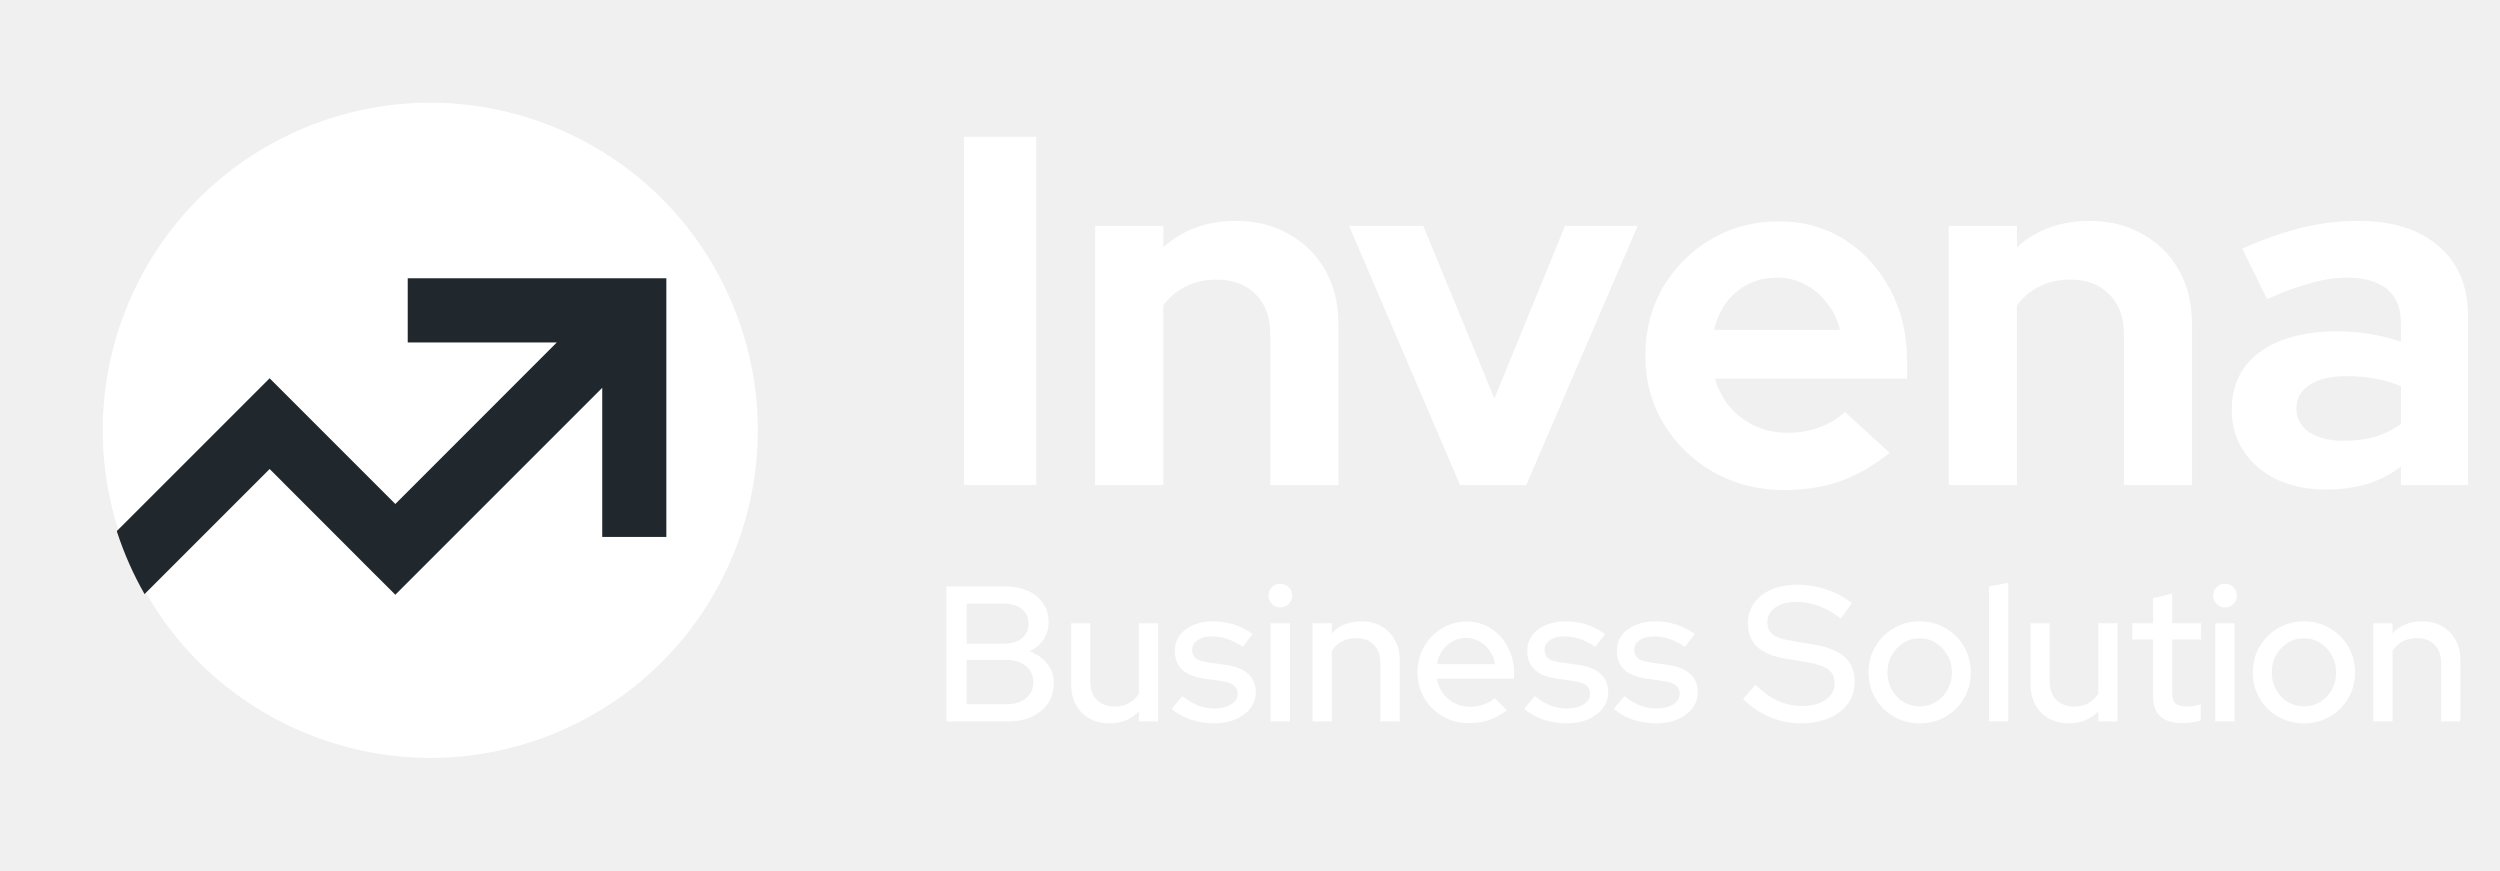
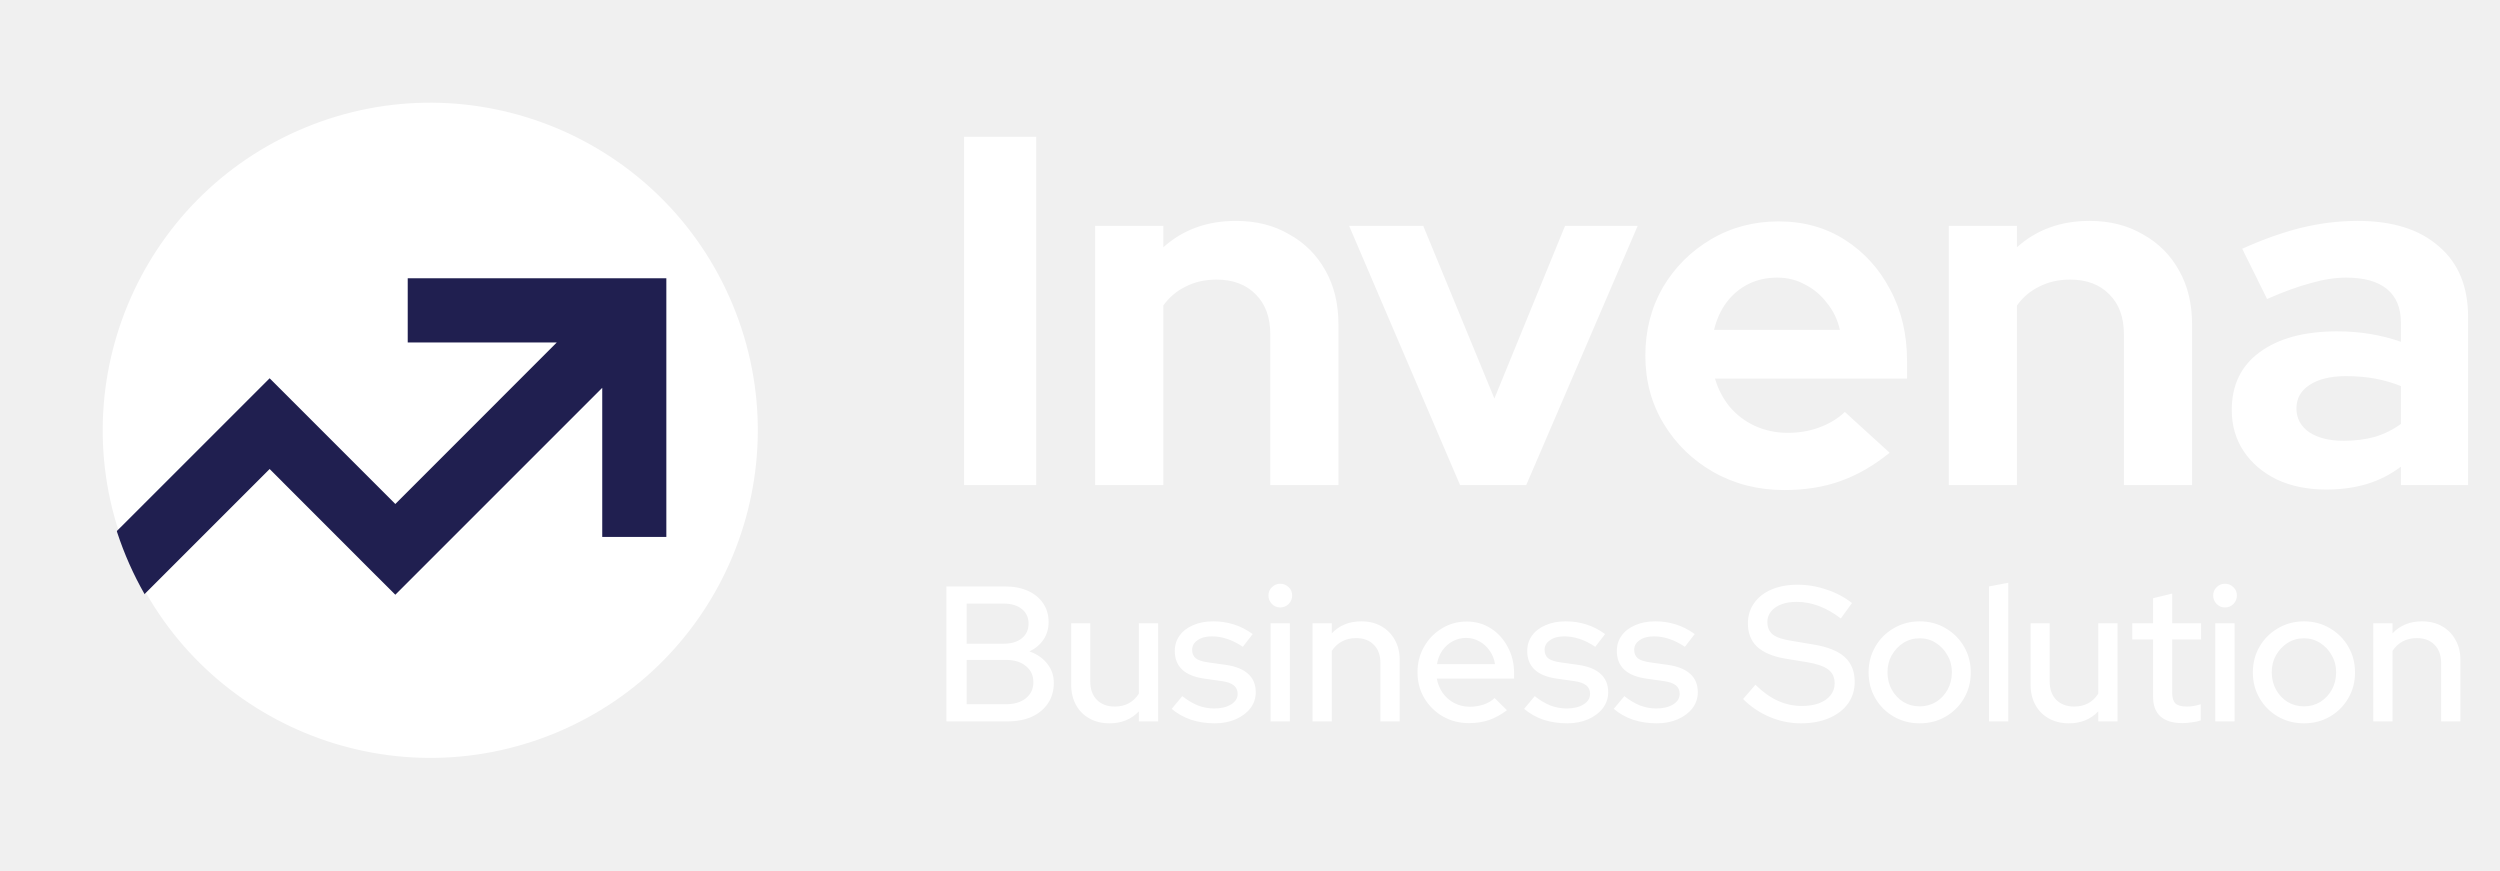
<svg xmlns="http://www.w3.org/2000/svg" width="201" height="70" viewBox="0 0 201 70" fill="none">
  <path d="M44.671 58.925C58.104 53.36 64.482 37.957 58.917 24.52C53.351 11.084 37.949 4.702 24.515 10.266C11.082 15.831 4.703 31.234 10.269 44.671C15.835 58.108 31.237 64.489 44.671 58.925Z" fill="white" />
  <mask id="mask0_932_41" style="mask-type:luminance" maskUnits="userSpaceOnUse" x="8" y="8" width="54" height="54">
    <path d="M44.726 59.059C58.234 53.464 64.647 37.975 59.051 24.464C53.454 10.953 37.967 4.536 24.459 10.131C10.95 15.727 4.537 31.216 10.134 44.727C15.73 58.238 31.218 64.655 44.726 59.059Z" fill="white" />
  </mask>
  <g mask="url(#mask0_932_41)">
-     <path fill-rule="evenodd" clip-rule="evenodd" d="M48.42 31.18L31.784 47.816L29.957 45.995L21.678 37.709L7.331 52.056L3.684 48.403L21.678 30.414L23.499 32.235L31.784 40.521L44.767 27.532H32.781V22.372H53.574V43.172H48.42V31.18Z" fill="#20282D" />
+     <path fill-rule="evenodd" clip-rule="evenodd" d="M48.42 31.18L31.784 47.816L29.957 45.995L21.678 37.709L7.331 52.056L3.684 48.403L21.678 30.414L23.499 32.235L31.784 40.521L44.767 27.532H32.781V22.372H53.574V43.172H48.42V31.18Z" fill="#201F50" />
  </g>
  <path d="M77.512 39V11H83.312V39H77.512ZM88.051 39V18.16H93.531V19.88C95.104 18.467 97.051 17.76 99.371 17.76C100.997 17.76 102.424 18.12 103.651 18.84C104.904 19.533 105.877 20.507 106.571 21.76C107.264 22.987 107.611 24.427 107.611 26.08V39H102.131V26.88C102.131 25.52 101.744 24.453 100.971 23.68C100.197 22.88 99.144 22.48 97.811 22.48C96.877 22.48 96.051 22.667 95.331 23.04C94.611 23.387 94.011 23.893 93.531 24.56V39H88.051ZM117.389 39L108.469 18.16H114.429L120.149 32.04L125.829 18.16H131.669L122.709 39H117.389ZM143.446 39.4C141.366 39.4 139.473 38.92 137.766 37.96C136.086 37 134.753 35.707 133.766 34.08C132.779 32.453 132.286 30.627 132.286 28.6C132.286 26.573 132.753 24.747 133.686 23.12C134.646 21.493 135.939 20.2 137.566 19.24C139.193 18.28 141.006 17.8 143.006 17.8C145.006 17.8 146.779 18.293 148.326 19.28C149.873 20.267 151.086 21.6 151.966 23.28C152.873 24.96 153.326 26.867 153.326 29V30.44H137.886C138.126 31.267 138.513 32.013 139.046 32.68C139.606 33.347 140.286 33.867 141.086 34.24C141.913 34.613 142.793 34.8 143.726 34.8C144.659 34.8 145.513 34.653 146.286 34.36C147.086 34.067 147.766 33.653 148.326 33.12L151.926 36.4C150.646 37.44 149.326 38.2 147.966 38.68C146.633 39.16 145.126 39.4 143.446 39.4ZM137.806 26.52H147.926C147.739 25.693 147.393 24.973 146.886 24.36C146.406 23.72 145.819 23.227 145.126 22.88C144.459 22.507 143.713 22.32 142.886 22.32C142.033 22.32 141.259 22.493 140.566 22.84C139.873 23.187 139.286 23.68 138.806 24.32C138.353 24.933 138.019 25.667 137.806 26.52ZM156.683 39V18.16H162.163V19.88C163.737 18.467 165.683 17.76 168.003 17.76C169.63 17.76 171.057 18.12 172.283 18.84C173.537 19.533 174.51 20.507 175.203 21.76C175.897 22.987 176.243 24.427 176.243 26.08V39H170.763V26.88C170.763 25.52 170.377 24.453 169.603 23.68C168.83 22.88 167.777 22.48 166.443 22.48C165.51 22.48 164.683 22.667 163.963 23.04C163.243 23.387 162.643 23.893 162.163 24.56V39H156.683ZM187.034 39.36C185.541 39.36 184.221 39.093 183.074 38.56C181.928 38 181.034 37.24 180.394 36.28C179.754 35.32 179.434 34.213 179.434 32.96C179.434 30.96 180.181 29.413 181.674 28.32C183.194 27.2 185.274 26.64 187.914 26.64C189.728 26.64 191.434 26.92 193.034 27.48V25.96C193.034 24.76 192.661 23.853 191.914 23.24C191.168 22.627 190.074 22.32 188.634 22.32C187.754 22.32 186.808 22.467 185.794 22.76C184.781 23.027 183.608 23.453 182.274 24.04L180.274 20C181.928 19.253 183.501 18.693 184.994 18.32C186.514 17.947 188.034 17.76 189.554 17.76C192.354 17.76 194.528 18.44 196.074 19.8C197.648 21.133 198.434 23.027 198.434 25.48V39H193.034V37.52C192.181 38.16 191.261 38.627 190.274 38.92C189.288 39.213 188.208 39.36 187.034 39.36ZM184.634 32.84C184.634 33.64 184.981 34.28 185.674 34.76C186.368 35.213 187.288 35.44 188.434 35.44C189.341 35.44 190.181 35.333 190.954 35.12C191.728 34.88 192.421 34.533 193.034 34.08V31.04C192.368 30.773 191.674 30.573 190.954 30.44C190.234 30.307 189.461 30.24 188.634 30.24C187.381 30.24 186.394 30.48 185.674 30.96C184.981 31.413 184.634 32.04 184.634 32.84Z" fill="white" />
  <path d="M76.093 58V47.15H80.789C81.502 47.15 82.122 47.269 82.649 47.507C83.176 47.744 83.584 48.08 83.874 48.514C84.163 48.938 84.308 49.439 84.308 50.017C84.308 50.544 84.173 51.01 83.905 51.413C83.636 51.816 83.259 52.136 82.773 52.373C83.383 52.59 83.858 52.921 84.199 53.365C84.55 53.8 84.726 54.311 84.726 54.9C84.726 55.53 84.571 56.078 84.261 56.543C83.951 57.008 83.517 57.37 82.959 57.628C82.401 57.876 81.745 58 80.991 58H76.093ZM77.72 51.754H80.696C81.306 51.754 81.791 51.609 82.153 51.319C82.515 51.03 82.696 50.638 82.696 50.142C82.696 49.645 82.515 49.253 82.153 48.964C81.791 48.674 81.306 48.529 80.696 48.529H77.72V51.754ZM77.72 56.62H80.867C81.549 56.62 82.086 56.46 82.479 56.14C82.882 55.82 83.083 55.386 83.083 54.838C83.083 54.301 82.882 53.872 82.479 53.551C82.086 53.221 81.549 53.056 80.867 53.056H77.72V56.62ZM89.208 58.155C88.598 58.155 88.061 58.026 87.596 57.767C87.131 57.509 86.769 57.148 86.511 56.682C86.252 56.207 86.123 55.665 86.123 55.055V50.111H87.658V54.791C87.658 55.411 87.833 55.902 88.185 56.264C88.546 56.626 89.027 56.806 89.626 56.806C90.05 56.806 90.427 56.719 90.758 56.543C91.088 56.357 91.357 56.099 91.564 55.768V50.111H93.114V58H91.564V57.194C90.954 57.835 90.169 58.155 89.208 58.155ZM97.661 58.155C96.979 58.155 96.338 58.057 95.739 57.861C95.15 57.654 94.639 57.364 94.205 56.992L95.057 55.969C95.46 56.29 95.874 56.538 96.297 56.714C96.731 56.879 97.17 56.962 97.615 56.962C98.173 56.962 98.627 56.853 98.979 56.636C99.33 56.419 99.506 56.135 99.506 55.783C99.506 55.494 99.402 55.267 99.196 55.102C98.989 54.936 98.669 54.822 98.235 54.761L96.809 54.559C96.023 54.445 95.434 54.203 95.042 53.831C94.649 53.459 94.453 52.962 94.453 52.343C94.453 51.867 94.582 51.454 94.84 51.102C95.099 50.741 95.46 50.462 95.925 50.266C96.39 50.059 96.933 49.956 97.553 49.956C98.121 49.956 98.669 50.038 99.196 50.203C99.723 50.369 100.229 50.627 100.715 50.978L99.924 52.002C99.49 51.712 99.067 51.5 98.653 51.366C98.25 51.232 97.842 51.164 97.429 51.164C96.953 51.164 96.571 51.268 96.282 51.474C95.992 51.671 95.848 51.929 95.848 52.249C95.848 52.539 95.946 52.766 96.142 52.931C96.349 53.087 96.685 53.195 97.15 53.257L98.576 53.459C99.361 53.572 99.955 53.815 100.358 54.187C100.761 54.549 100.963 55.039 100.963 55.66C100.963 56.135 100.818 56.564 100.529 56.946C100.239 57.318 99.847 57.612 99.351 57.83C98.855 58.047 98.291 58.155 97.661 58.155ZM102.154 58V50.111H103.704V58H102.154ZM102.929 48.84C102.67 48.84 102.448 48.746 102.262 48.56C102.076 48.364 101.983 48.137 101.983 47.879C101.983 47.61 102.076 47.388 102.262 47.212C102.448 47.026 102.67 46.933 102.929 46.933C103.197 46.933 103.425 47.026 103.611 47.212C103.797 47.388 103.89 47.61 103.89 47.879C103.89 48.137 103.797 48.364 103.611 48.56C103.425 48.746 103.197 48.84 102.929 48.84ZM105.529 58V50.111H107.079V50.916C107.689 50.276 108.479 49.956 109.451 49.956C110.06 49.956 110.593 50.085 111.047 50.343C111.512 50.601 111.874 50.963 112.132 51.428C112.401 51.893 112.535 52.43 112.535 53.04V58H110.985V53.303C110.985 52.684 110.81 52.198 110.458 51.846C110.117 51.485 109.637 51.304 109.017 51.304C108.603 51.304 108.231 51.392 107.901 51.568C107.57 51.743 107.296 51.996 107.079 52.327V58H105.529ZM118.106 58.139C117.331 58.139 116.628 57.959 115.998 57.597C115.378 57.235 114.882 56.745 114.51 56.124C114.148 55.505 113.967 54.812 113.967 54.047C113.967 53.293 114.143 52.611 114.494 52.002C114.846 51.382 115.321 50.891 115.92 50.529C116.52 50.157 117.186 49.971 117.92 49.971C118.653 49.971 119.304 50.157 119.873 50.529C120.441 50.891 120.891 51.387 121.221 52.017C121.562 52.637 121.733 53.34 121.733 54.125V54.559H115.517C115.6 54.993 115.76 55.38 115.998 55.721C116.246 56.062 116.556 56.331 116.928 56.528C117.31 56.724 117.723 56.822 118.168 56.822C118.55 56.822 118.917 56.765 119.268 56.651C119.63 56.528 119.93 56.352 120.167 56.124L121.159 57.101C120.694 57.452 120.214 57.716 119.718 57.892C119.232 58.057 118.695 58.139 118.106 58.139ZM115.533 53.397H120.198C120.136 52.983 119.992 52.621 119.764 52.312C119.547 51.991 119.273 51.743 118.943 51.568C118.622 51.382 118.271 51.288 117.889 51.288C117.496 51.288 117.134 51.376 116.804 51.552C116.473 51.728 116.194 51.976 115.967 52.296C115.75 52.606 115.605 52.973 115.533 53.397ZM125.997 58.155C125.315 58.155 124.674 58.057 124.075 57.861C123.486 57.654 122.975 57.364 122.541 56.992L123.393 55.969C123.796 56.29 124.209 56.538 124.633 56.714C125.067 56.879 125.506 56.962 125.951 56.962C126.509 56.962 126.963 56.853 127.315 56.636C127.666 56.419 127.842 56.135 127.842 55.783C127.842 55.494 127.738 55.267 127.532 55.102C127.325 54.936 127.005 54.822 126.571 54.761L125.145 54.559C124.359 54.445 123.77 54.203 123.378 53.831C122.985 53.459 122.789 52.962 122.789 52.343C122.789 51.867 122.918 51.454 123.176 51.102C123.434 50.741 123.796 50.462 124.261 50.266C124.726 50.059 125.269 49.956 125.889 49.956C126.457 49.956 127.005 50.038 127.532 50.203C128.059 50.369 128.565 50.627 129.051 50.978L128.26 52.002C127.826 51.712 127.402 51.5 126.989 51.366C126.586 51.232 126.178 51.164 125.765 51.164C125.289 51.164 124.907 51.268 124.618 51.474C124.328 51.671 124.184 51.929 124.184 52.249C124.184 52.539 124.282 52.766 124.478 52.931C124.685 53.087 125.021 53.195 125.486 53.257L126.912 53.459C127.697 53.572 128.291 53.815 128.694 54.187C129.097 54.549 129.299 55.039 129.299 55.66C129.299 56.135 129.154 56.564 128.865 56.946C128.575 57.318 128.183 57.612 127.687 57.83C127.191 58.047 126.627 58.155 125.997 58.155ZM133.202 58.155C132.52 58.155 131.88 58.057 131.28 57.861C130.691 57.654 130.18 57.364 129.746 56.992L130.598 55.969C131.001 56.29 131.415 56.538 131.838 56.714C132.272 56.879 132.711 56.962 133.156 56.962C133.714 56.962 134.168 56.853 134.52 56.636C134.871 56.419 135.047 56.135 135.047 55.783C135.047 55.494 134.943 55.267 134.737 55.102C134.53 54.936 134.21 54.822 133.776 54.761L132.35 54.559C131.564 54.445 130.975 54.203 130.583 53.831C130.19 53.459 129.994 52.962 129.994 52.343C129.994 51.867 130.123 51.454 130.381 51.102C130.64 50.741 131.001 50.462 131.466 50.266C131.931 50.059 132.474 49.956 133.094 49.956C133.662 49.956 134.21 50.038 134.737 50.203C135.264 50.369 135.77 50.627 136.256 50.978L135.465 52.002C135.031 51.712 134.608 51.5 134.194 51.366C133.791 51.232 133.383 51.164 132.97 51.164C132.494 51.164 132.112 51.268 131.823 51.474C131.533 51.671 131.389 51.929 131.389 52.249C131.389 52.539 131.487 52.766 131.683 52.931C131.89 53.087 132.226 53.195 132.691 53.257L134.117 53.459C134.902 53.572 135.496 53.815 135.899 54.187C136.302 54.549 136.504 55.039 136.504 55.66C136.504 56.135 136.359 56.564 136.07 56.946C135.78 57.318 135.388 57.612 134.892 57.83C134.396 58.047 133.833 58.155 133.202 58.155ZM144.794 58.155C143.926 58.155 143.089 57.984 142.283 57.644C141.477 57.303 140.764 56.822 140.144 56.202L141.136 55.055C141.725 55.634 142.324 56.062 142.934 56.342C143.554 56.62 144.199 56.76 144.871 56.76C145.398 56.76 145.858 56.688 146.251 56.543C146.654 56.388 146.964 56.171 147.181 55.892C147.398 55.613 147.506 55.298 147.506 54.947C147.506 54.461 147.336 54.089 146.995 53.831C146.654 53.572 146.09 53.376 145.305 53.242L143.492 52.947C142.5 52.771 141.756 52.451 141.26 51.986C140.774 51.521 140.531 50.901 140.531 50.126C140.531 49.506 140.696 48.964 141.027 48.498C141.358 48.023 141.823 47.656 142.422 47.398C143.032 47.14 143.734 47.011 144.53 47.011C145.315 47.011 146.085 47.14 146.84 47.398C147.604 47.646 148.291 48.008 148.901 48.483L148.002 49.723C146.834 48.834 145.651 48.39 144.453 48.39C143.977 48.39 143.564 48.457 143.213 48.592C142.861 48.726 142.587 48.917 142.391 49.165C142.195 49.403 142.097 49.682 142.097 50.002C142.097 50.446 142.246 50.787 142.546 51.025C142.846 51.252 143.342 51.418 144.034 51.521L145.786 51.816C146.933 52.002 147.775 52.337 148.312 52.823C148.849 53.309 149.118 53.975 149.118 54.822C149.118 55.484 148.937 56.068 148.576 56.574C148.214 57.07 147.708 57.458 147.057 57.736C146.406 58.016 145.651 58.155 144.794 58.155ZM154.342 58.155C153.578 58.155 152.88 57.974 152.25 57.612C151.63 57.251 151.139 56.76 150.777 56.14C150.416 55.52 150.235 54.828 150.235 54.063C150.235 53.298 150.416 52.606 150.777 51.986C151.139 51.366 151.63 50.875 152.25 50.514C152.88 50.142 153.578 49.956 154.342 49.956C155.117 49.956 155.815 50.142 156.435 50.514C157.055 50.875 157.546 51.366 157.907 51.986C158.269 52.606 158.45 53.298 158.45 54.063C158.45 54.828 158.269 55.52 157.907 56.14C157.546 56.76 157.055 57.251 156.435 57.612C155.815 57.974 155.117 58.155 154.342 58.155ZM154.342 56.791C154.828 56.791 155.267 56.672 155.66 56.434C156.052 56.187 156.362 55.856 156.59 55.443C156.817 55.029 156.931 54.564 156.931 54.047C156.931 53.541 156.812 53.087 156.574 52.684C156.347 52.27 156.037 51.94 155.644 51.691C155.262 51.444 154.828 51.319 154.342 51.319C153.857 51.319 153.417 51.444 153.025 51.691C152.642 51.94 152.332 52.27 152.095 52.684C151.867 53.087 151.754 53.541 151.754 54.047C151.754 54.564 151.867 55.029 152.095 55.443C152.322 55.856 152.632 56.187 153.025 56.434C153.417 56.672 153.857 56.791 154.342 56.791ZM159.915 58V47.15L161.465 46.855V58H159.915ZM166.344 58.155C165.735 58.155 165.197 58.026 164.732 57.767C164.267 57.509 163.906 57.148 163.647 56.682C163.389 56.207 163.26 55.665 163.26 55.055V50.111H164.794V54.791C164.794 55.411 164.97 55.902 165.321 56.264C165.683 56.626 166.164 56.806 166.763 56.806C167.187 56.806 167.564 56.719 167.894 56.543C168.225 56.357 168.494 56.099 168.7 55.768V50.111H170.25V58H168.7V57.194C168.091 57.835 167.305 58.155 166.344 58.155ZM175.464 58.139C174.7 58.139 174.116 57.964 173.713 57.612C173.31 57.251 173.108 56.729 173.108 56.047V51.413H171.434V50.111H173.108V48.096L174.643 47.724V50.111H176.968V51.413H174.643V55.691C174.643 56.093 174.731 56.383 174.906 56.559C175.092 56.724 175.392 56.806 175.805 56.806C176.022 56.806 176.214 56.791 176.379 56.76C176.555 56.729 176.741 56.682 176.937 56.62V57.922C176.73 57.995 176.487 58.047 176.208 58.078C175.94 58.119 175.692 58.139 175.464 58.139ZM178.11 58V50.111H179.66V58H178.11ZM178.885 48.84C178.626 48.84 178.404 48.746 178.218 48.56C178.032 48.364 177.939 48.137 177.939 47.879C177.939 47.61 178.032 47.388 178.218 47.212C178.404 47.026 178.626 46.933 178.885 46.933C179.153 46.933 179.381 47.026 179.567 47.212C179.753 47.388 179.846 47.61 179.846 47.879C179.846 48.137 179.753 48.364 179.567 48.56C179.381 48.746 179.153 48.84 178.885 48.84ZM185.236 58.155C184.472 58.155 183.774 57.974 183.144 57.612C182.524 57.251 182.033 56.76 181.671 56.14C181.31 55.52 181.129 54.828 181.129 54.063C181.129 53.298 181.31 52.606 181.671 51.986C182.033 51.366 182.524 50.875 183.144 50.514C183.774 50.142 184.472 49.956 185.236 49.956C186.011 49.956 186.709 50.142 187.329 50.514C187.949 50.875 188.44 51.366 188.801 51.986C189.163 52.606 189.344 53.298 189.344 54.063C189.344 54.828 189.163 55.52 188.801 56.14C188.44 56.76 187.949 57.251 187.329 57.612C186.709 57.974 186.011 58.155 185.236 58.155ZM185.236 56.791C185.722 56.791 186.161 56.672 186.554 56.434C186.946 56.187 187.256 55.856 187.484 55.443C187.711 55.029 187.825 54.564 187.825 54.047C187.825 53.541 187.706 53.087 187.468 52.684C187.241 52.27 186.931 51.94 186.538 51.691C186.156 51.444 185.722 51.319 185.236 51.319C184.751 51.319 184.311 51.444 183.919 51.691C183.536 51.94 183.226 52.27 182.989 52.684C182.761 53.087 182.648 53.541 182.648 54.047C182.648 54.564 182.761 55.029 182.989 55.443C183.216 55.856 183.526 56.187 183.919 56.434C184.311 56.672 184.751 56.791 185.236 56.791ZM190.81 58V50.111H192.36V50.916C192.969 50.276 193.76 49.956 194.731 49.956C195.341 49.956 195.873 50.085 196.328 50.343C196.793 50.601 197.154 50.963 197.413 51.428C197.681 51.893 197.816 52.43 197.816 53.04V58H196.266V53.303C196.266 52.684 196.09 52.198 195.739 51.846C195.398 51.485 194.917 51.304 194.297 51.304C193.884 51.304 193.512 51.392 193.181 51.568C192.85 51.743 192.577 51.996 192.36 52.327V58H190.81Z" fill="white" />
</svg>
